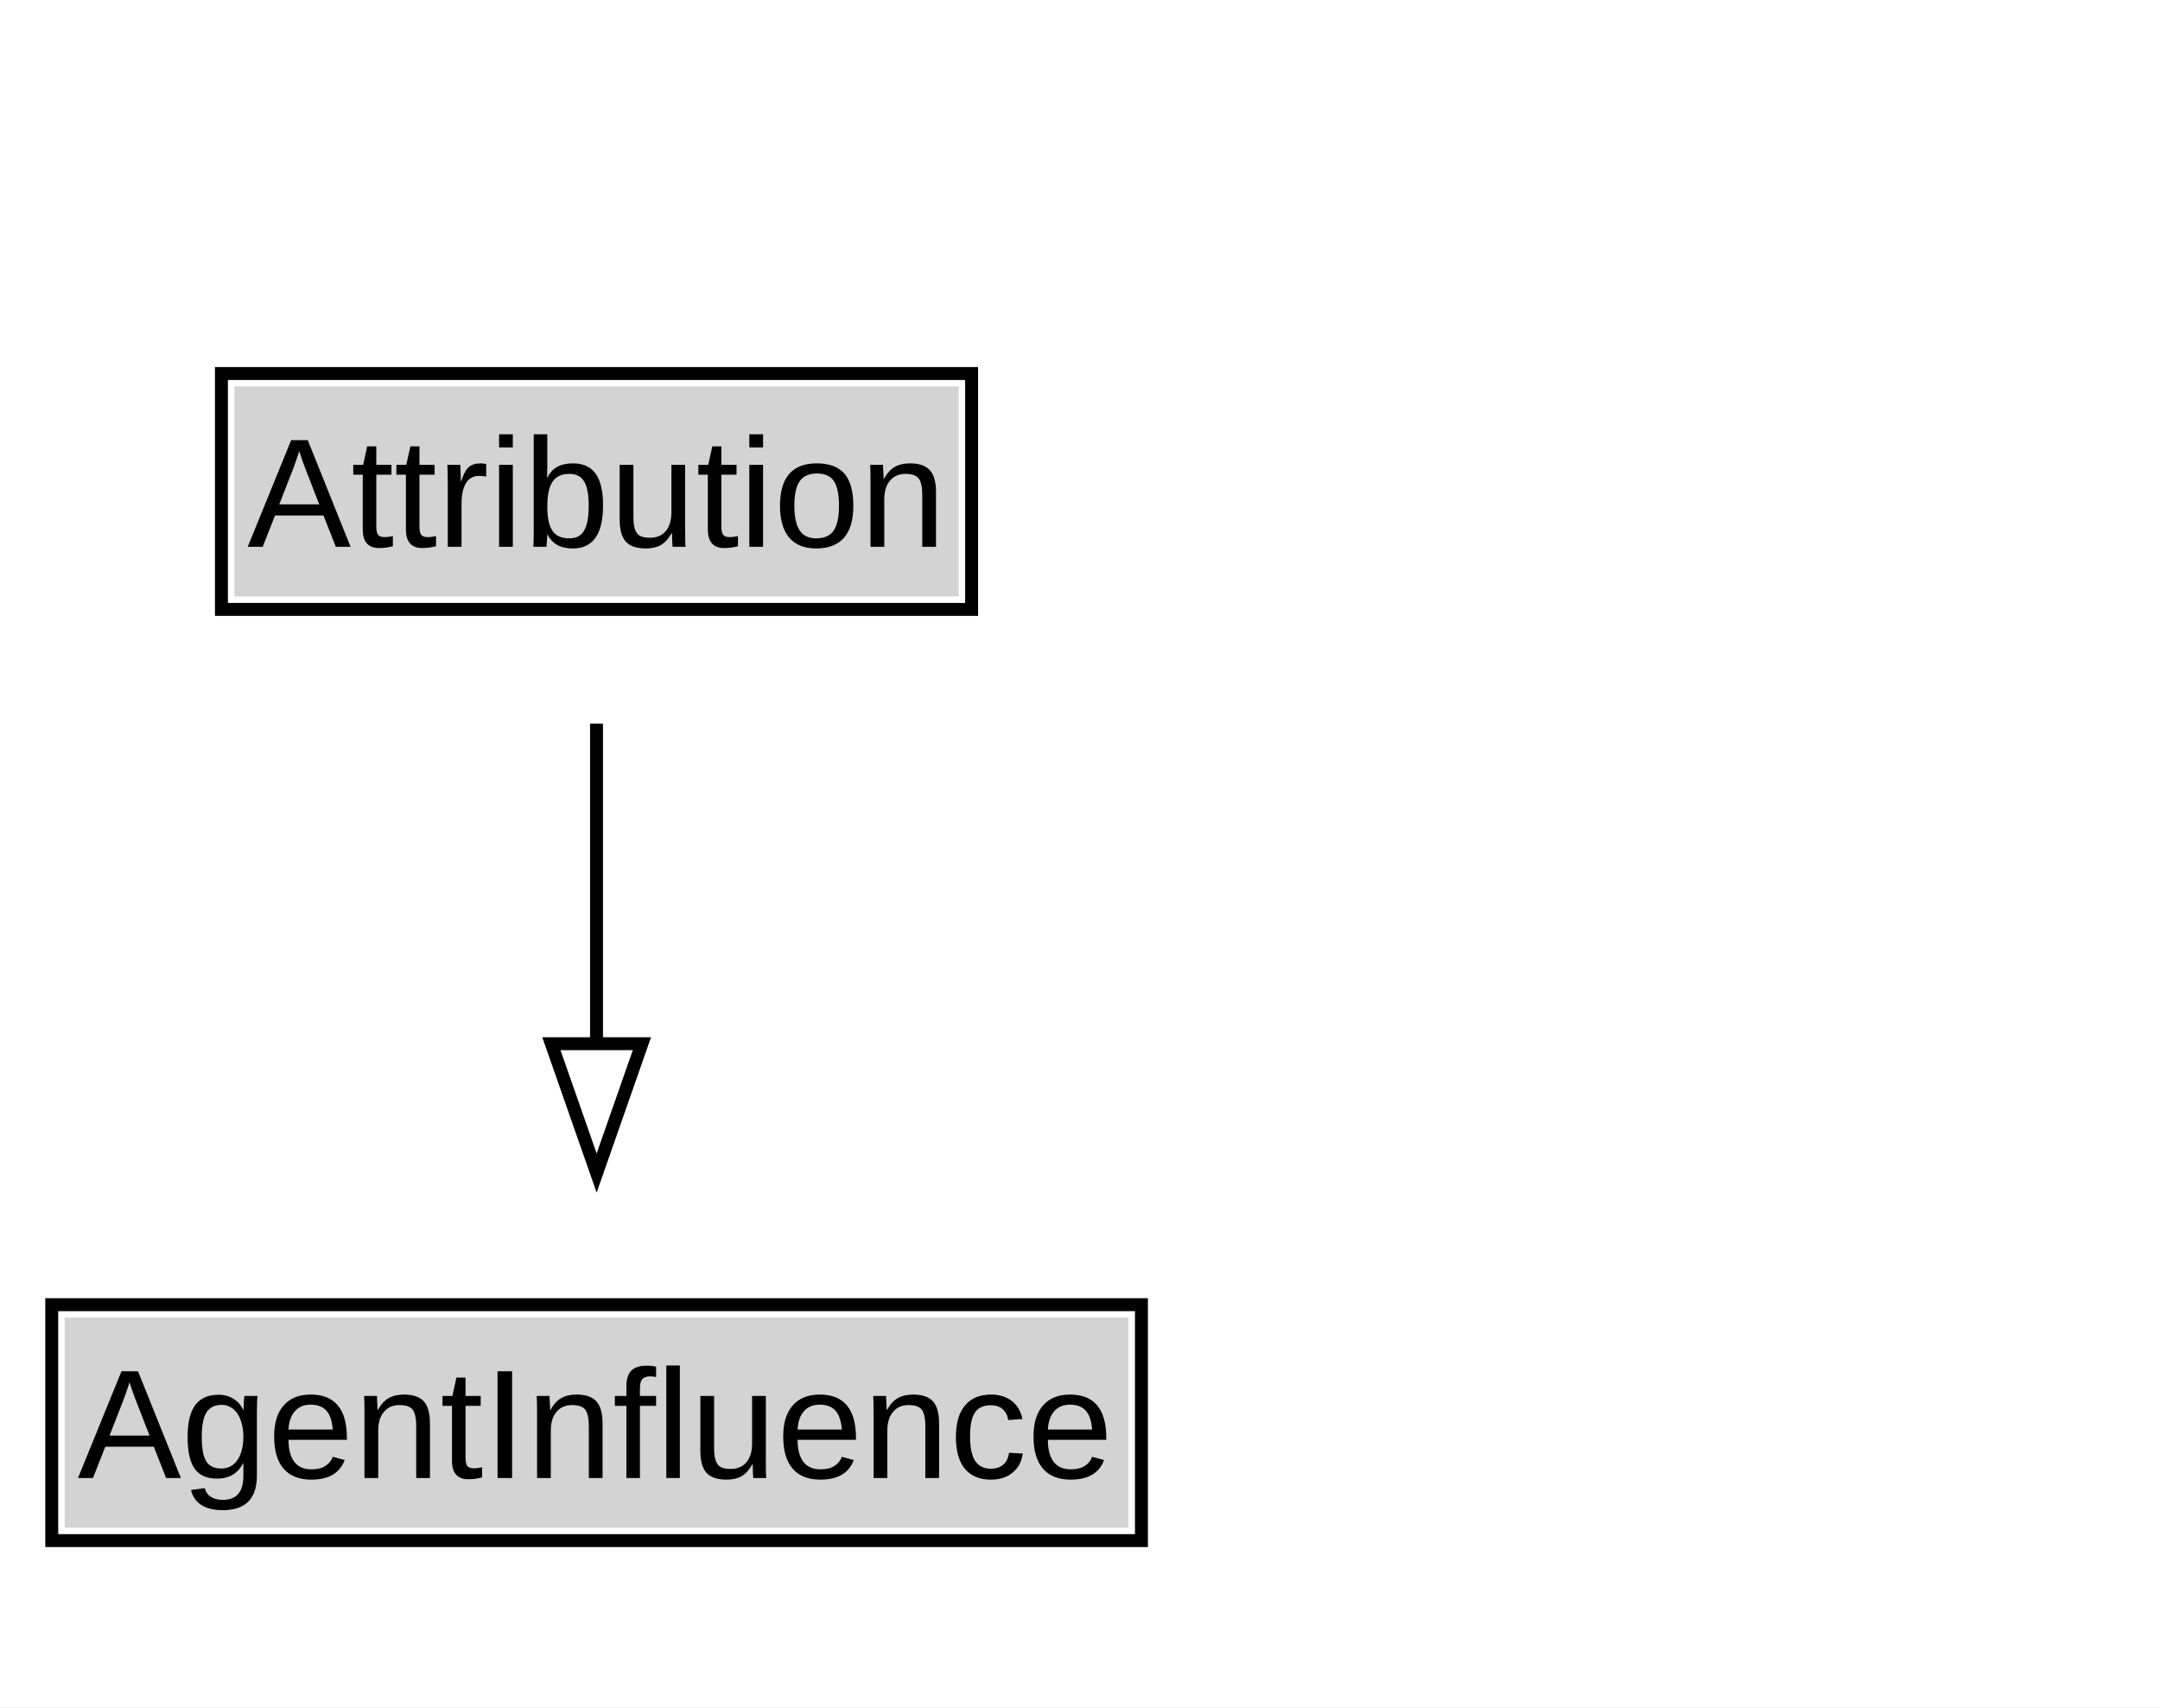
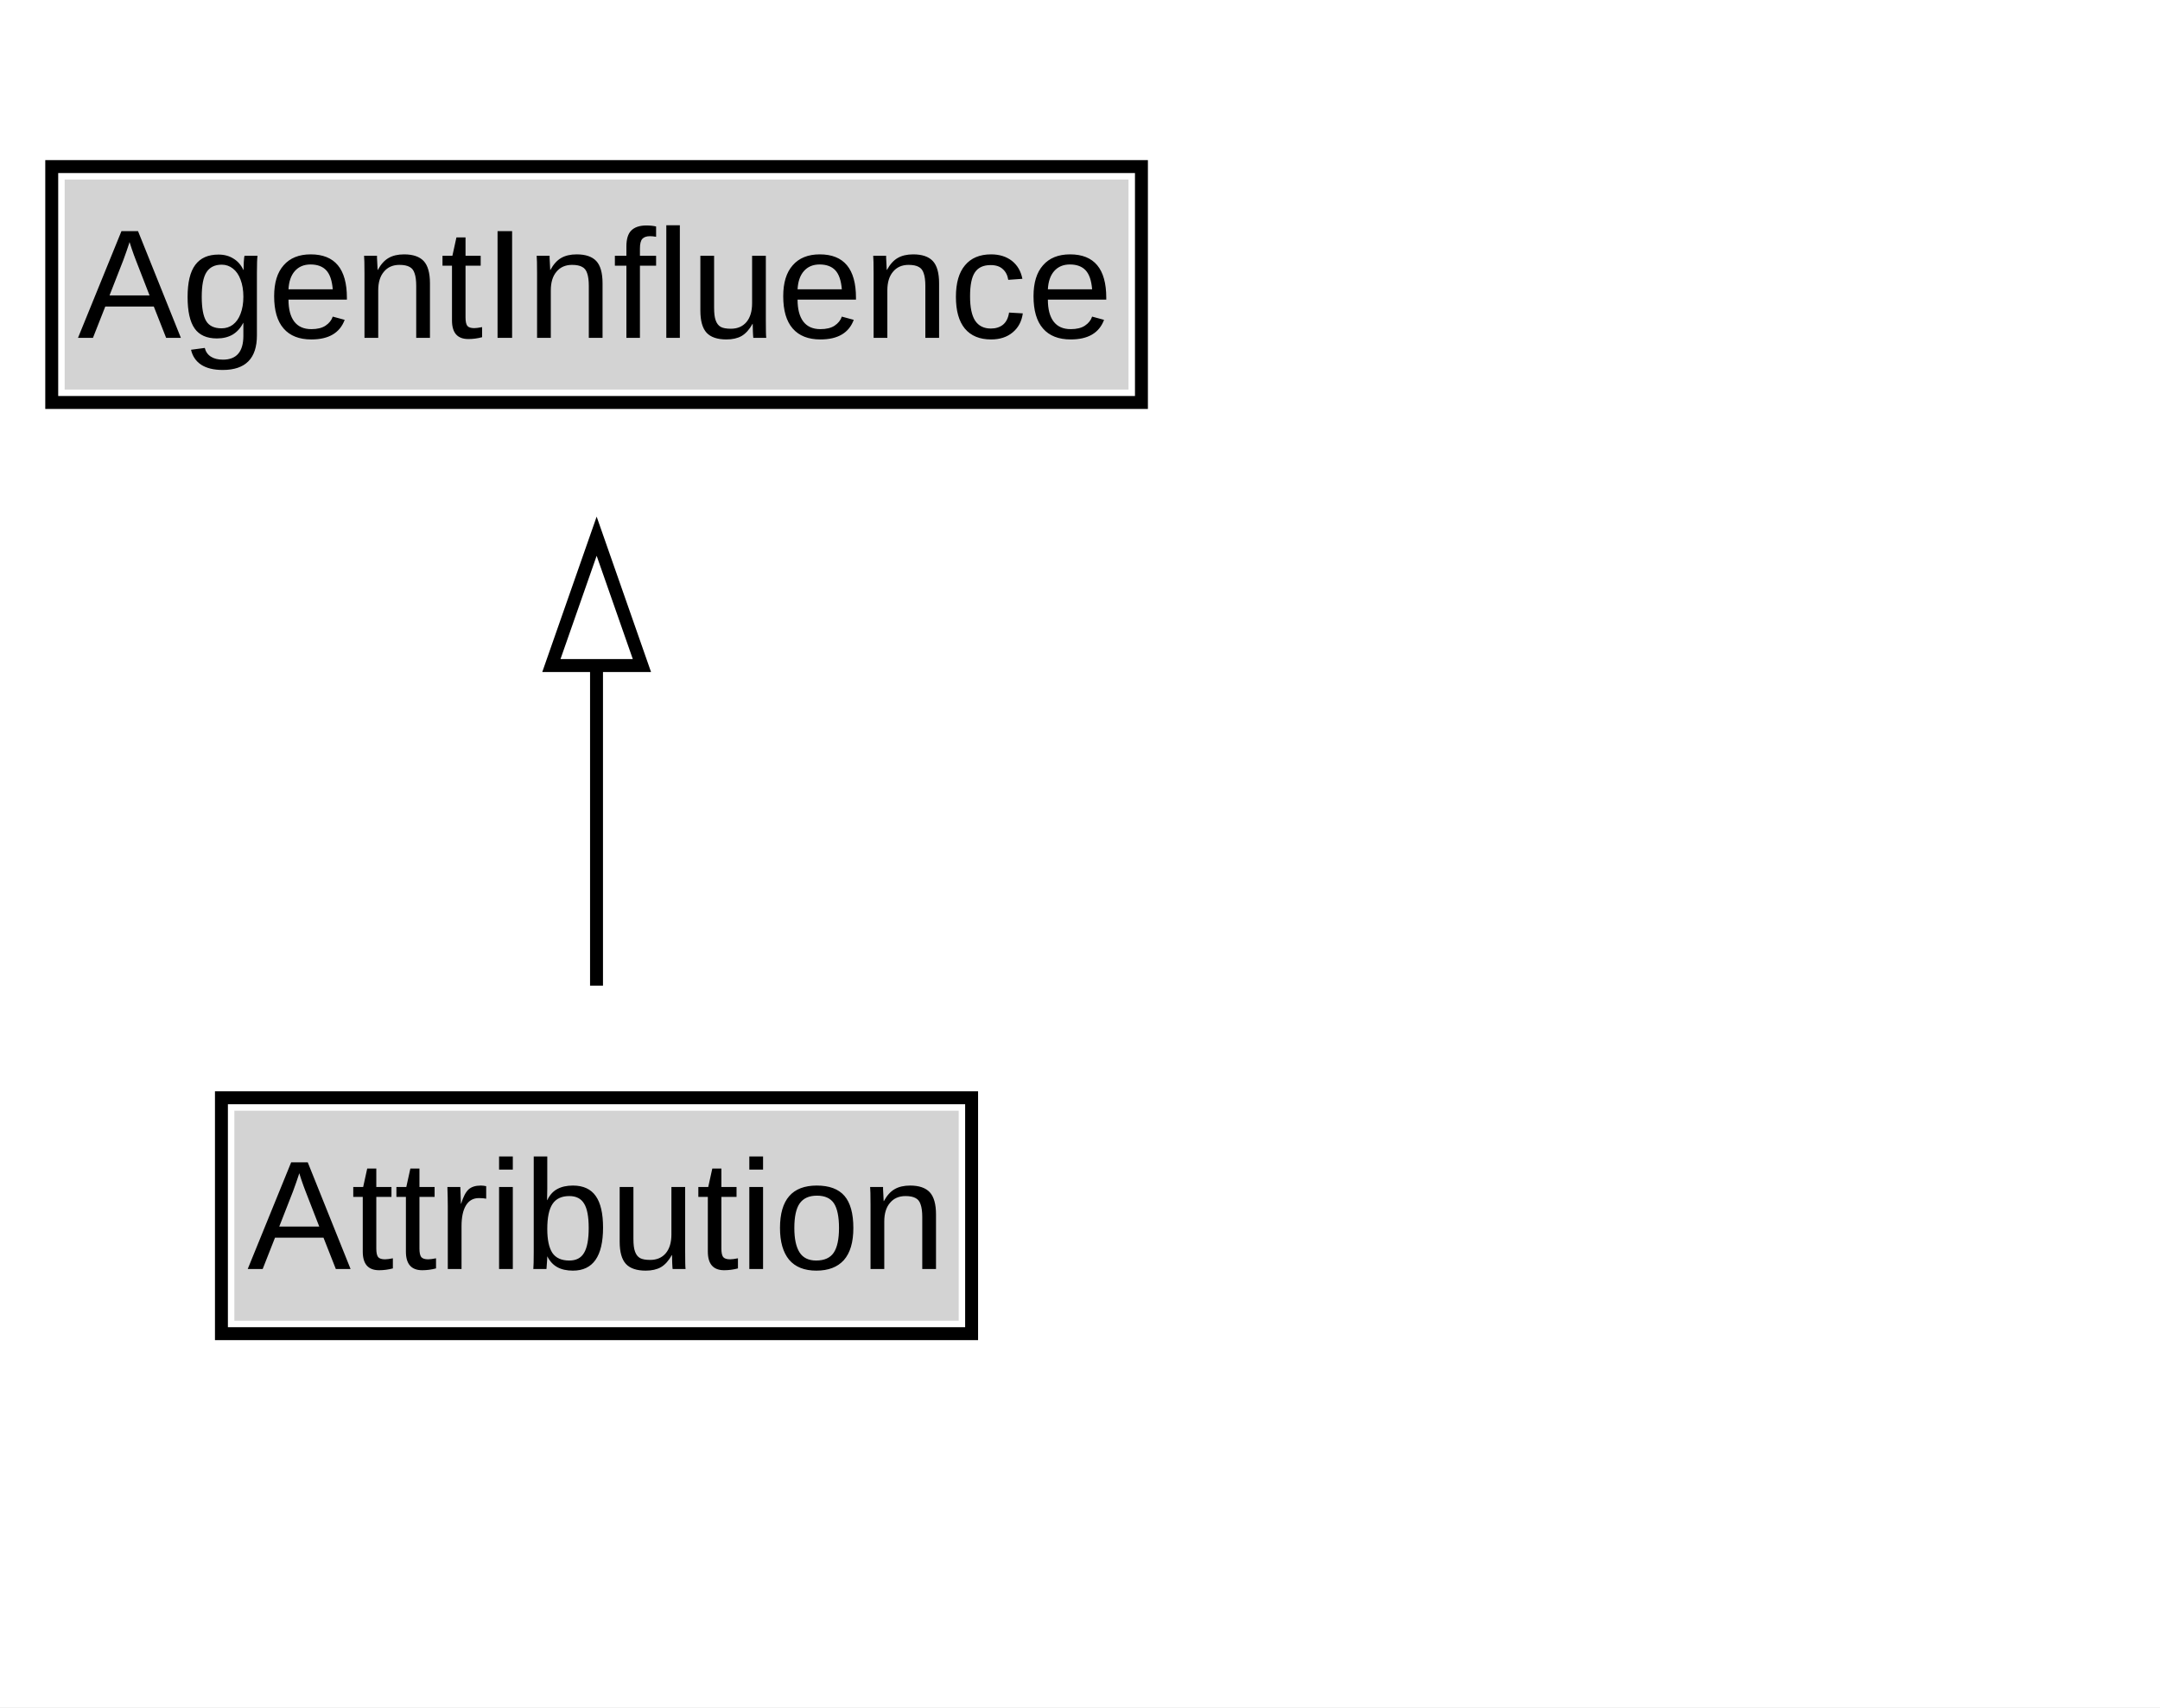
<svg xmlns="http://www.w3.org/2000/svg" xmlns:xlink="http://www.w3.org/1999/xlink" width="167pt" height="132pt" viewBox="0.00 0.00 167.00 132.00">
  <g id="graph0" class="graph" transform="scale(1 1) rotate(0) translate(4 128)">
    <polygon fill="white" stroke="none" points="-4,4 -4,-128 163.12,-128 163.12,4 -4,4" />
-     <g id="clust2" class="cluster">
+     <g id="clust3" class="cluster">
</g>
    <g id="node1" class="node">
      <g id="a_node1">
-         <a xlink:href="../Attribution" xlink:title="&lt;TABLE&gt;">
-           <polygon fill="lightgray" stroke="none" points="14.12,-81.88 14.12,-98.12 70.12,-98.12 70.12,-81.88 14.12,-81.88" />
-           <text xml:space="preserve" text-anchor="start" x="15.12" y="-85.72" font-family="Arial" font-size="12.00">Attribution</text>
-           <polygon fill="none" stroke="black" points="13.12,-80.88 13.12,-99.12 71.12,-99.12 71.12,-80.88 13.12,-80.88" />
+         <a xlink:href="../AgentInfluence" xlink:title="&lt;TABLE&gt;">
+           <polygon fill="lightgray" stroke="none" points="1,-97.88 1,-114.12 83.25,-114.12 83.25,-97.88 1,-97.88" />
+           <text xml:space="preserve" text-anchor="start" x="2" y="-101.88" font-family="Arial" font-size="12.00">AgentInfluence</text>
+           <polygon fill="none" stroke="black" points="0,-96.88 0,-115.12 84.25,-115.12 84.25,-96.88 0,-96.88" />
        </a>
      </g>
    </g>
-     <g id="node3" class="node">
-       <g id="a_node3">
-         <a xlink:href="../AgentInfluence" xlink:title="&lt;TABLE&gt;">
-           <polygon fill="lightgray" stroke="none" points="1,-9.88 1,-26.12 83.25,-26.12 83.25,-9.88 1,-9.88" />
-           <text xml:space="preserve" text-anchor="start" x="2" y="-13.72" font-family="Arial" font-size="12.00">AgentInfluence</text>
-           <polygon fill="none" stroke="black" points="0,-8.88 0,-27.12 84.25,-27.12 84.25,-8.88 0,-8.88" />
+     <g id="node2" class="node">
+       <g id="a_node2">
+         <a xlink:href="../Attribution" xlink:title="&lt;TABLE&gt;">
+           <polygon fill="lightgray" stroke="none" points="14.12,-25.88 14.12,-42.12 70.12,-42.12 70.12,-25.88 14.12,-25.88" />
+           <text xml:space="preserve" text-anchor="start" x="15.12" y="-29.88" font-family="Arial" font-size="12.00">Attribution</text>
+           <polygon fill="none" stroke="black" points="13.12,-24.88 13.12,-43.12 71.12,-43.12 71.12,-24.88 13.12,-24.88" />
        </a>
      </g>
    </g>
    <g id="edge1" class="edge">
-       <path fill="none" stroke="black" d="M42.12,-72.05C42.12,-64.57 42.12,-55.58 42.12,-47.14" />
-       <polygon fill="none" stroke="black" points="45.63,-47.3 42.13,-37.3 38.63,-47.3 45.63,-47.3" />
+       <path fill="none" stroke="black" d="M42.12,-51.79C42.12,-59.25 42.12,-68.24 42.12,-76.69" />
+       <polygon fill="none" stroke="black" points="38.63,-76.54 42.13,-86.54 45.63,-76.54 38.63,-76.54" />
    </g>
  </g>
</svg>
